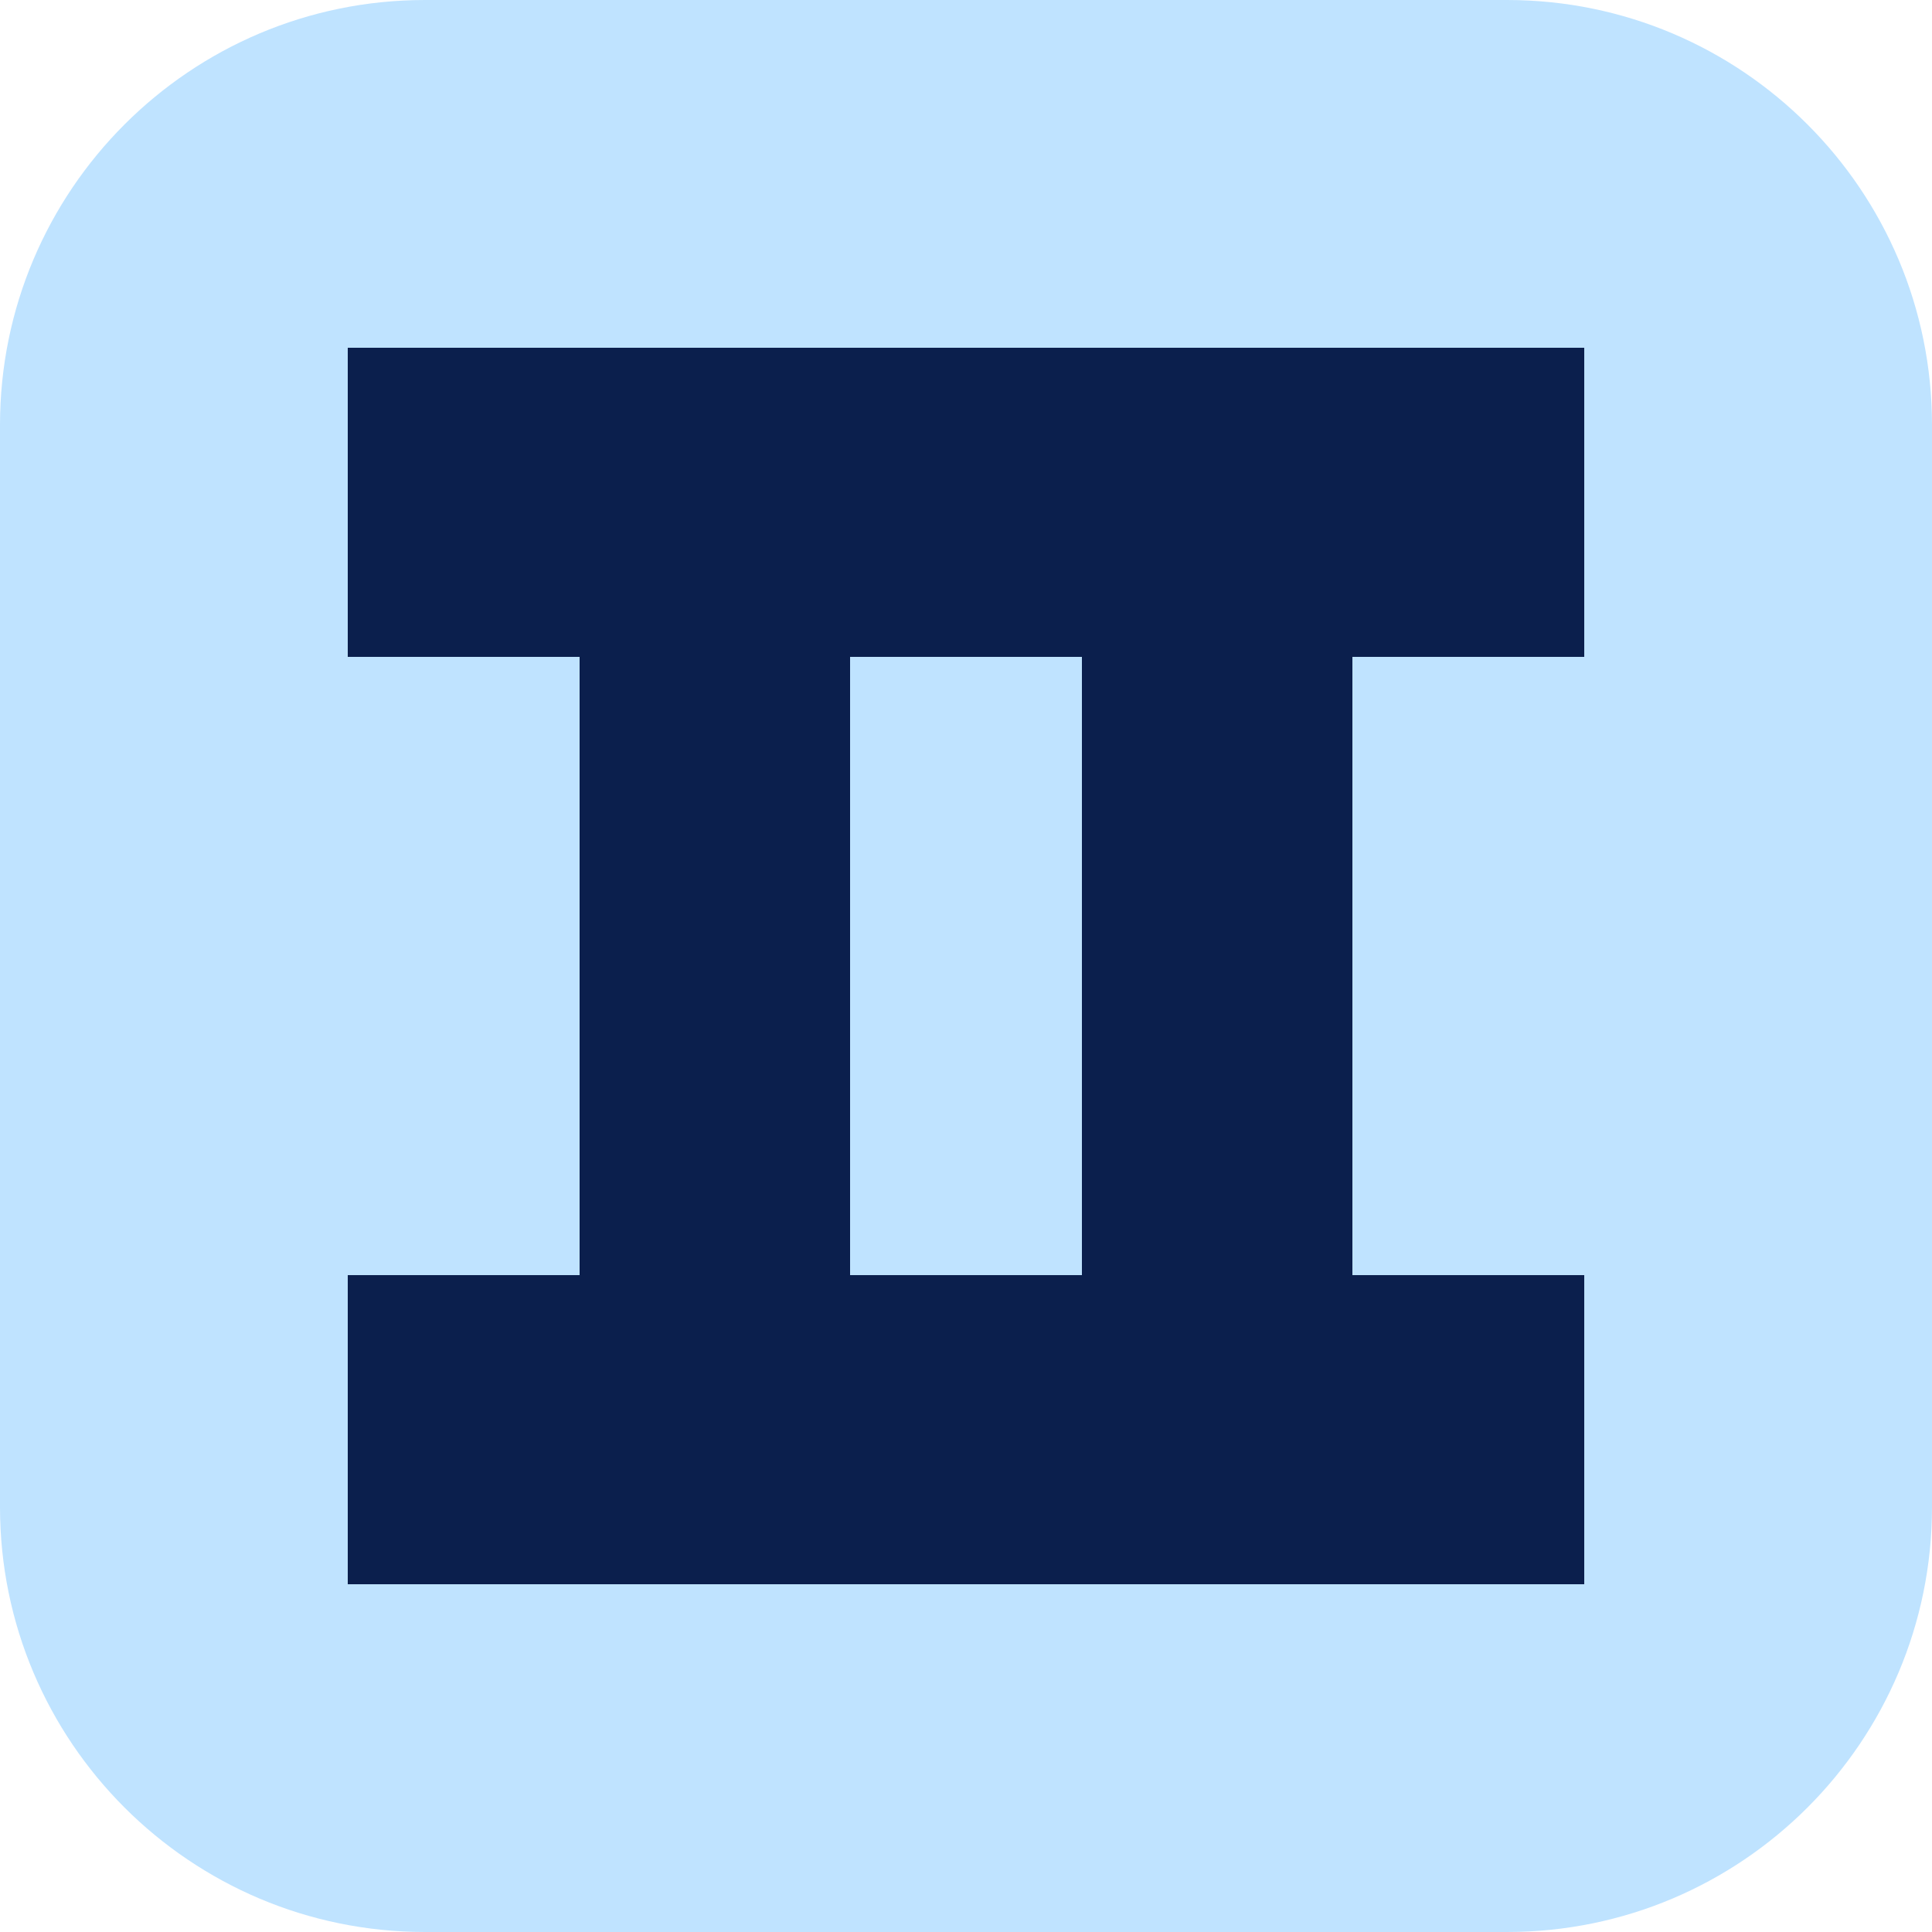
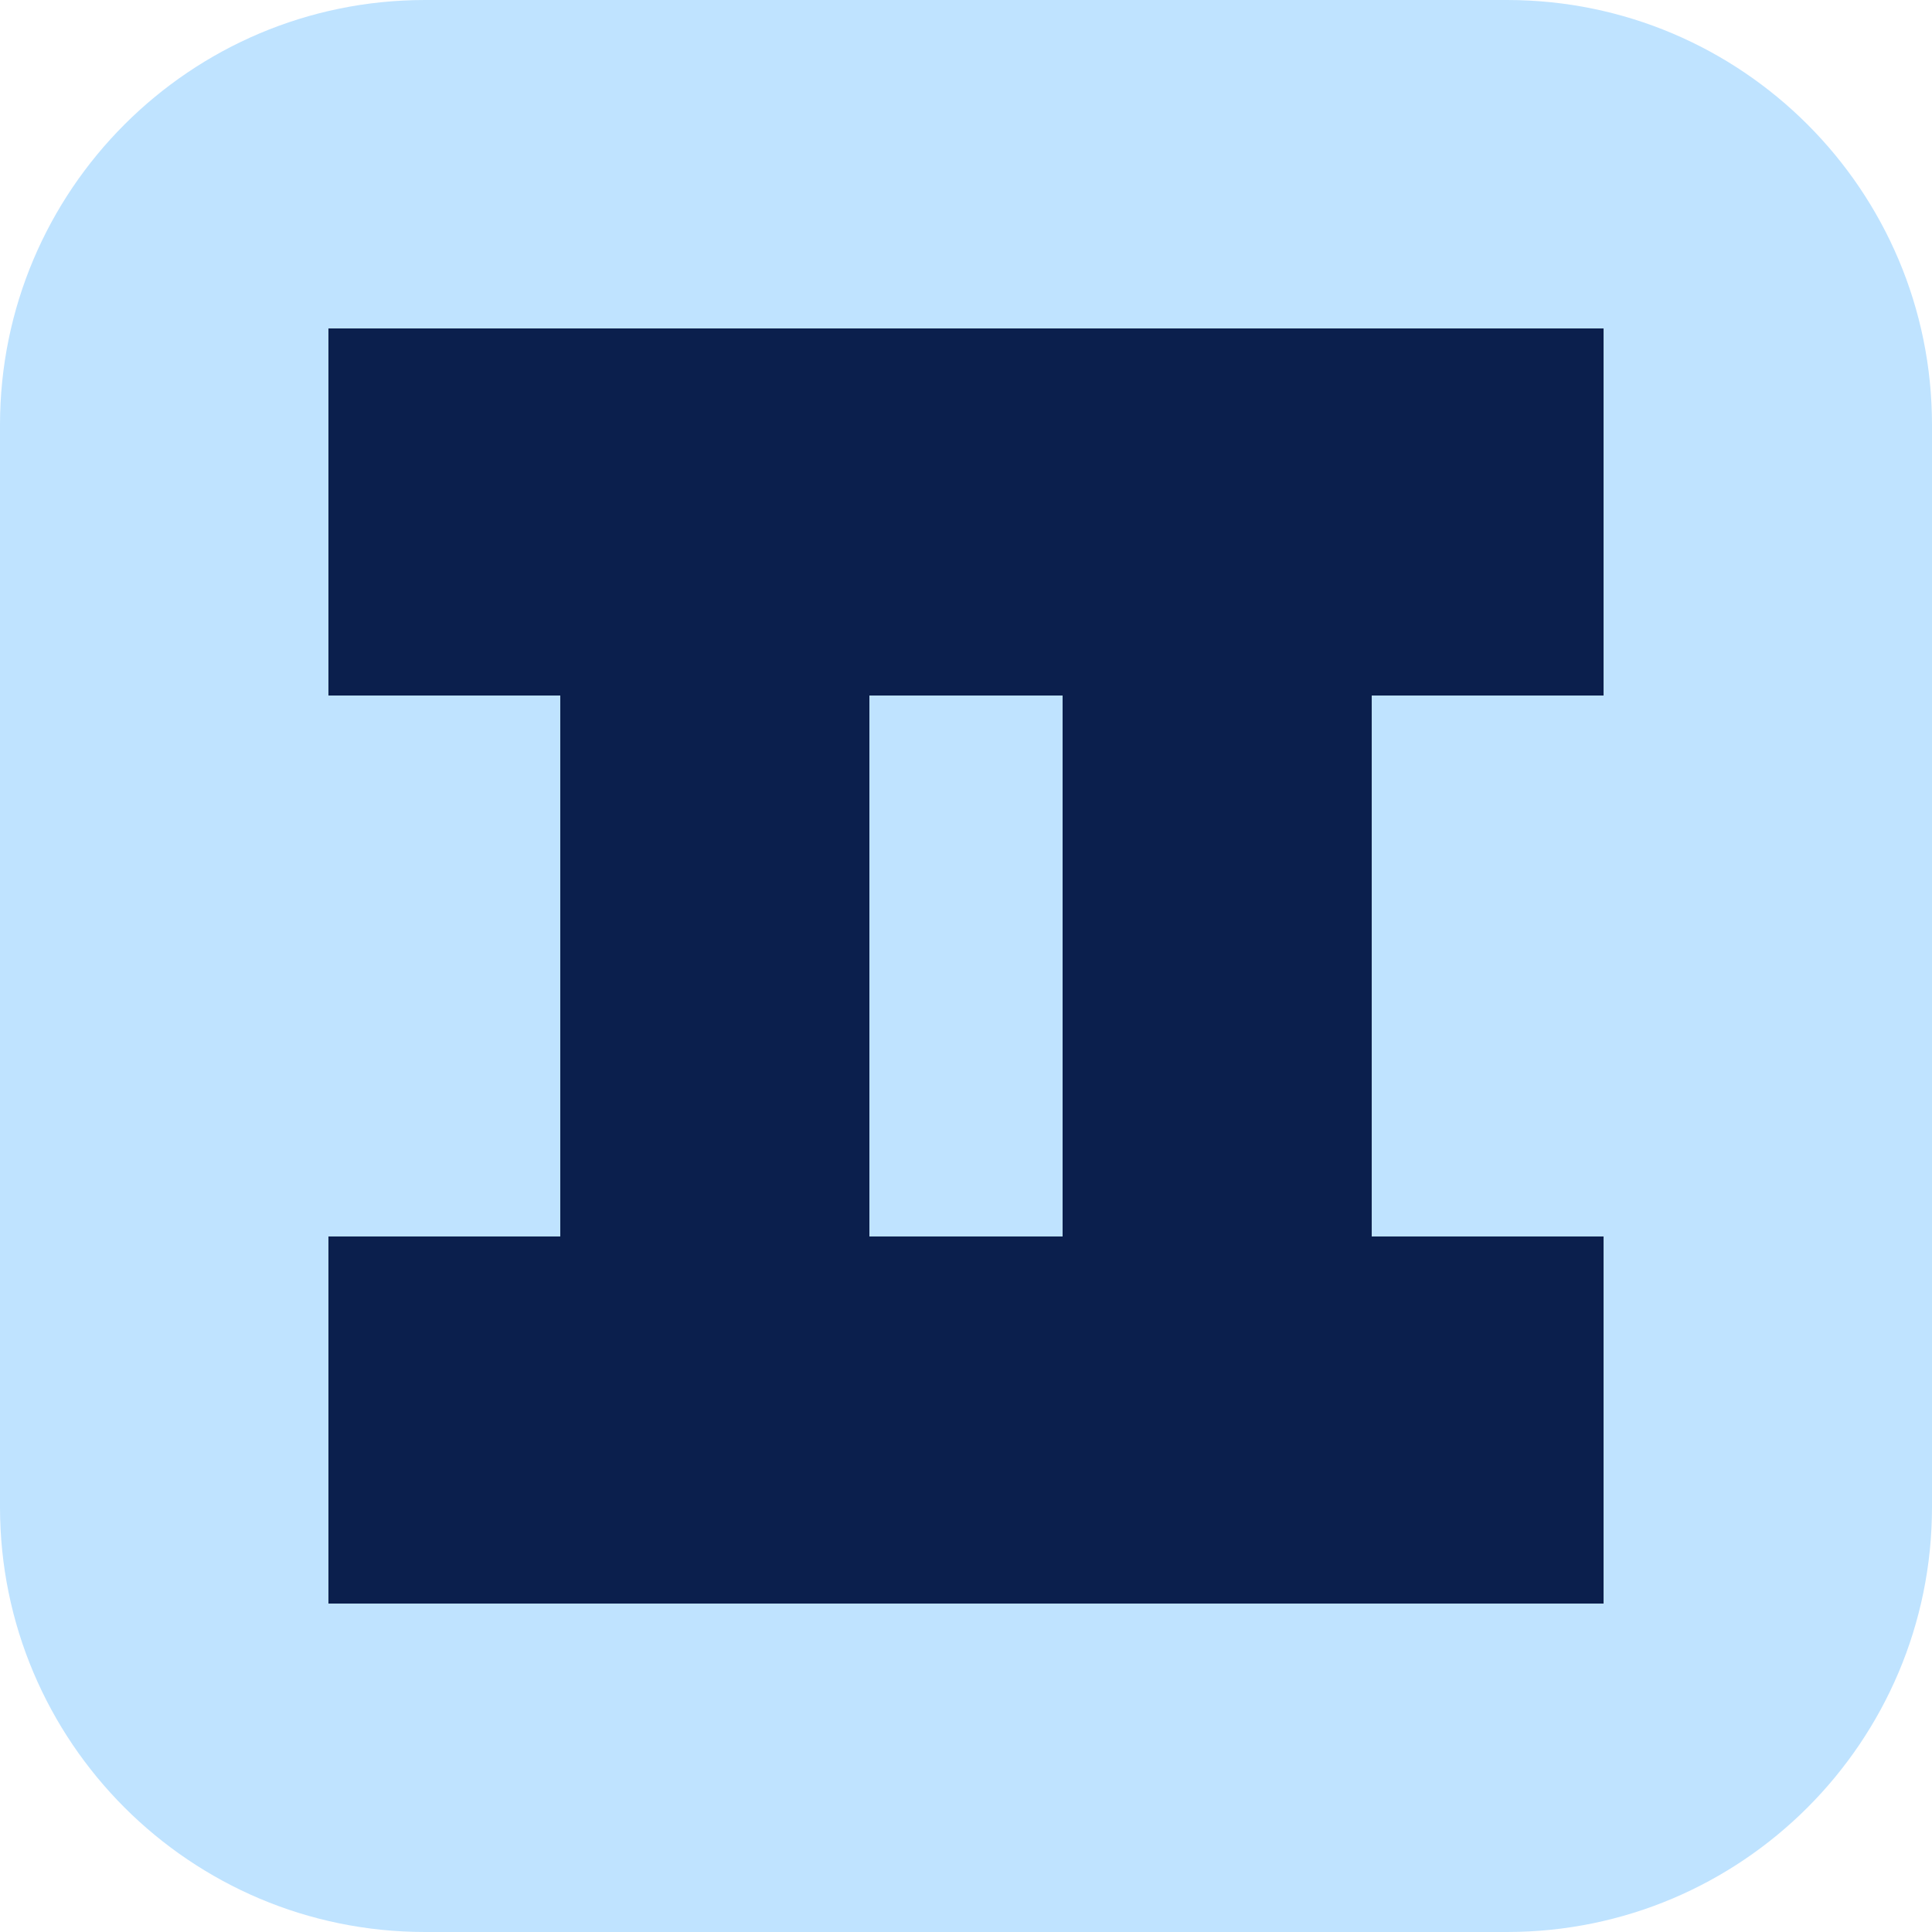
<svg xmlns="http://www.w3.org/2000/svg" viewBox="0 0 100 100" width="1024" height="1024">
  <rect width="100" height="100" rx="22" fill="#BFE3FF" />
-   <path fill="#0B1F4D" d="M18 18 H82 V34 H70 V66 H82 V82 H18 V66 H30 V34 H18 Z M44 34 V66 H56 V34 Z" fill-rule="evenodd" />
+   <path fill="#0B1F4D" fill-rule="evenodd" d="M17 17 H83 V36 H71 V64 H83 V83 H17 V64 H29 V36 H17 Z M45 36 V64 H55 V36 Z" />
</svg>
